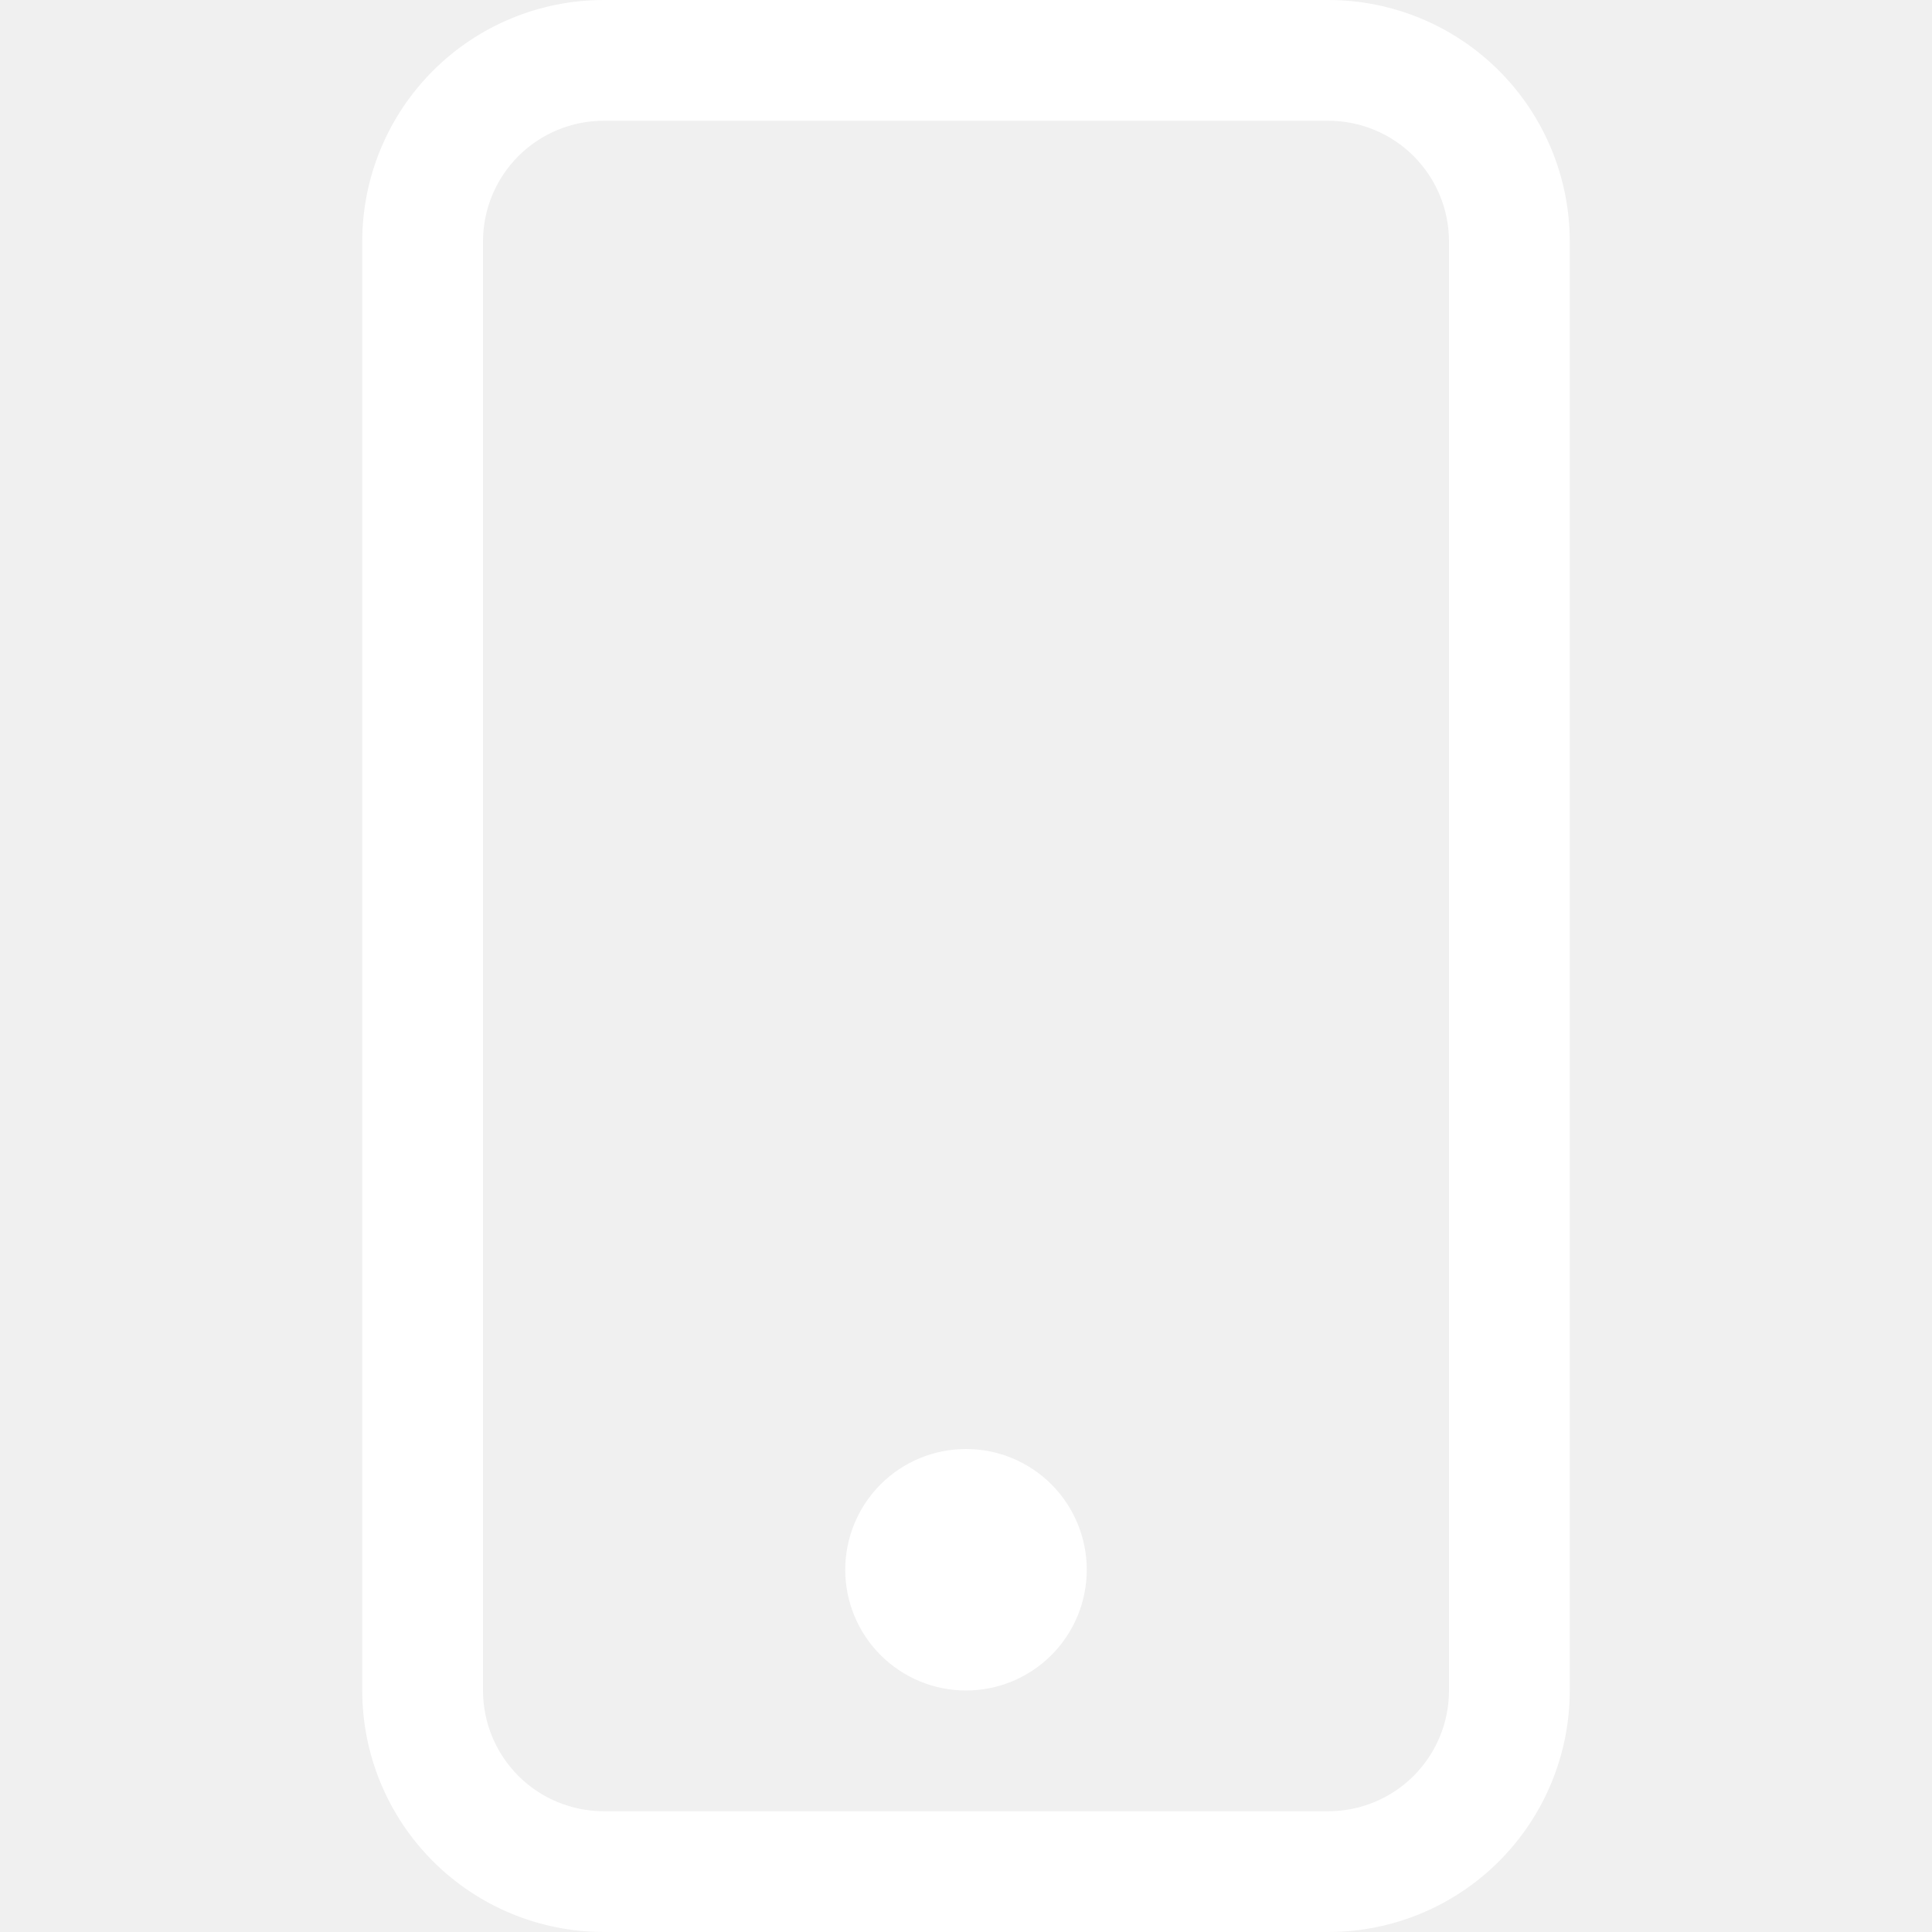
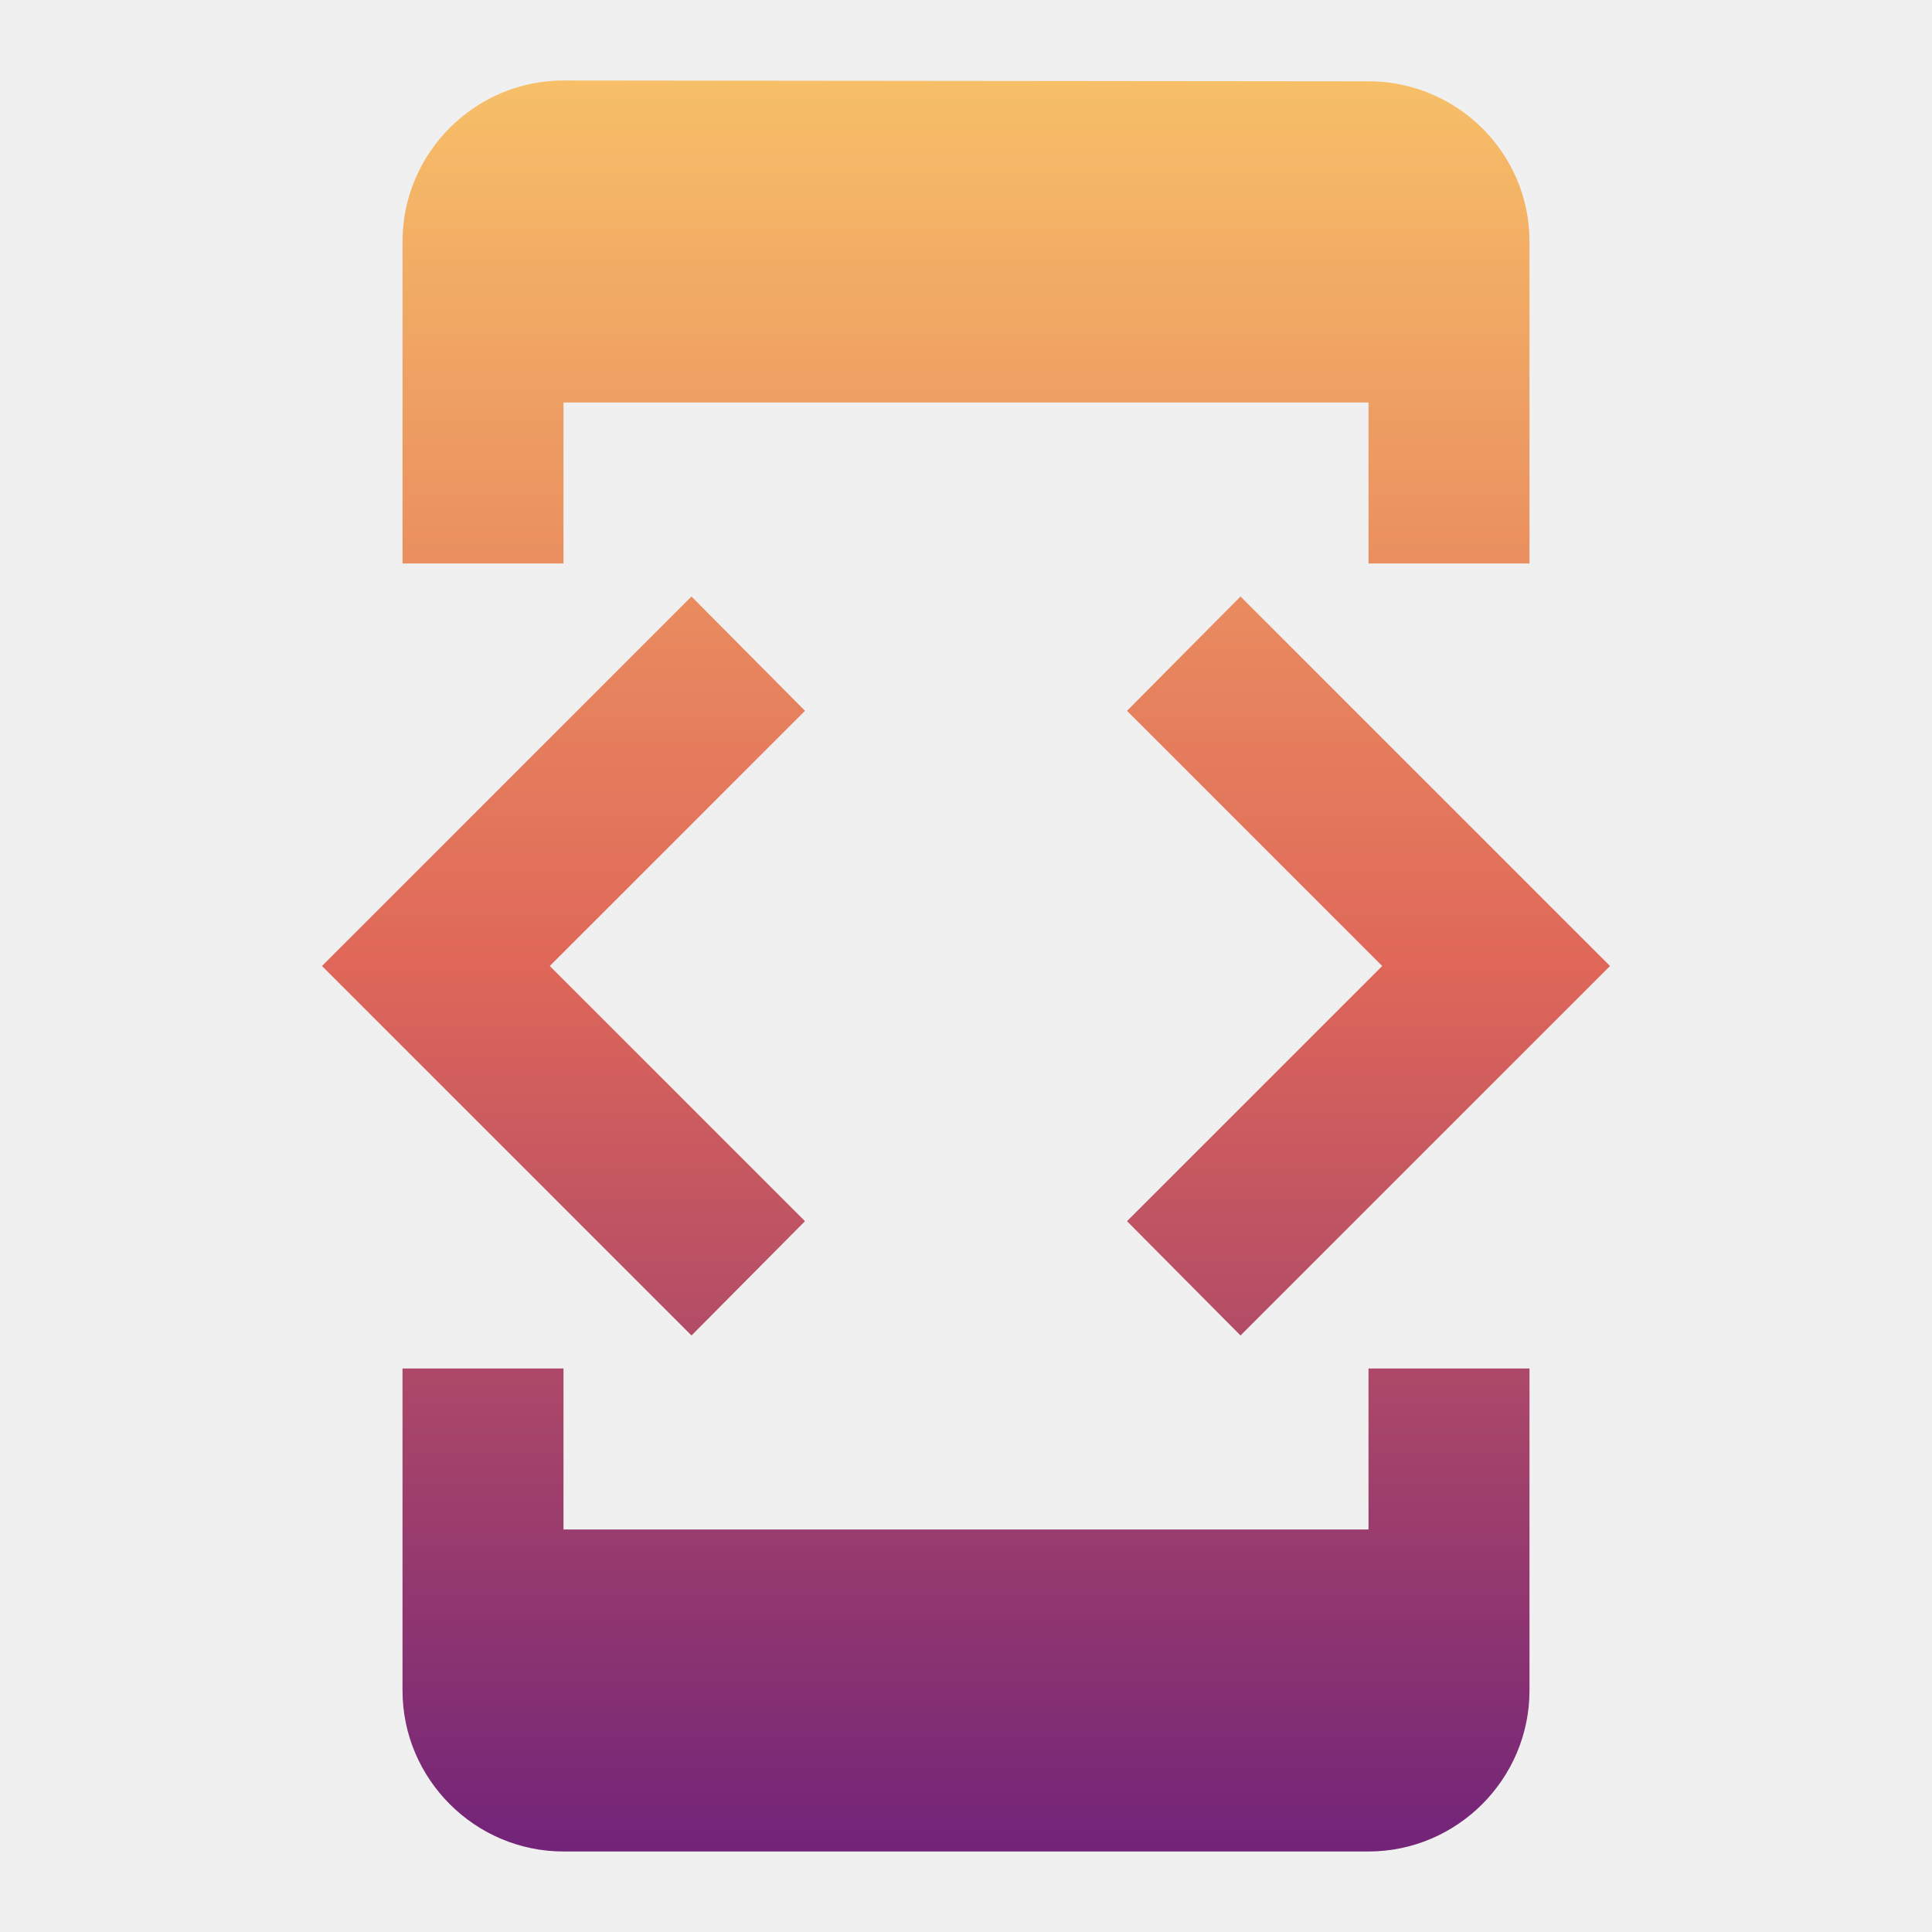
- <svg xmlns="http://www.w3.org/2000/svg" width="75" height="75" viewBox="0 0 75 75" fill="none">
-   <g clip-path="url(#clip0_876_948)">
-     <path d="M51.562 4.688C52.806 4.688 53.998 5.181 54.877 6.06C55.756 6.94 56.25 8.132 56.25 9.375V65.625C56.25 66.868 55.756 68.061 54.877 68.94C53.998 69.819 52.806 70.312 51.562 70.312H23.438C22.194 70.312 21.002 69.819 20.123 68.94C19.244 68.061 18.75 66.868 18.75 65.625V9.375C18.75 8.132 19.244 6.94 20.123 6.06C21.002 5.181 22.194 4.688 23.438 4.688H51.562ZM23.438 0C20.951 0 18.567 0.988 16.808 2.746C15.05 4.504 14.062 6.889 14.062 9.375V65.625C14.062 68.111 15.05 70.496 16.808 72.254C18.567 74.012 20.951 75 23.438 75H51.562C54.049 75 56.434 74.012 58.192 72.254C59.95 70.496 60.938 68.111 60.938 65.625V9.375C60.938 6.889 59.95 4.504 58.192 2.746C56.434 0.988 54.049 0 51.562 0L23.438 0Z" fill="white" />
-     <path d="M37.5 65.625C38.743 65.625 39.935 65.131 40.815 64.252C41.694 63.373 42.188 62.181 42.188 60.938C42.188 59.694 41.694 58.502 40.815 57.623C39.935 56.744 38.743 56.25 37.5 56.25C36.257 56.25 35.065 56.744 34.185 57.623C33.306 58.502 32.812 59.694 32.812 60.938C32.812 62.181 33.306 63.373 34.185 64.252C35.065 65.131 36.257 65.625 37.5 65.625Z" fill="white" />
-   </g>
+ <svg xmlns="http://www.w3.org/2000/svg" width="74" height="74" viewBox="0 0 74 74" fill="none">
+   <path d="M21.583 15.416H52.417V21.583H58.583V9.25C58.583 5.858 55.808 3.114 52.417 3.114L21.583 3.083C18.192 3.083 15.417 5.858 15.417 9.25V21.583H21.583V15.416ZM47.514 51.152L61.667 37L47.514 22.847L43.167 27.226L52.941 37L43.167 46.774L47.514 51.152ZM30.833 46.774L21.059 37L30.833 27.226L26.486 22.847L12.333 37L26.486 51.152L30.833 46.774ZM52.417 58.583H21.583V52.416H15.417V64.75C15.417 68.141 18.192 70.916 21.583 70.916H52.417C55.808 70.916 58.583 68.141 58.583 64.75V52.416H52.417V58.583Z" fill="url(#paint0_linear_565_1505)" />
  <defs>
-     <clipPath id="clip0_876_948">
-       <rect width="75" height="75" fill="white" />
-     </clipPath>
+     <linearGradient id="paint0_linear_565_1505" x1="37" y1="3.083" x2="37" y2="70.916" gradientUnits="userSpaceOnUse">
+       <stop stop-color="#F7BF68" />
+       <stop offset="0.5" stop-color="#DF6759" />
+       <stop offset="1" stop-color="#722479" />
+     </linearGradient>
  </defs>
</svg>
